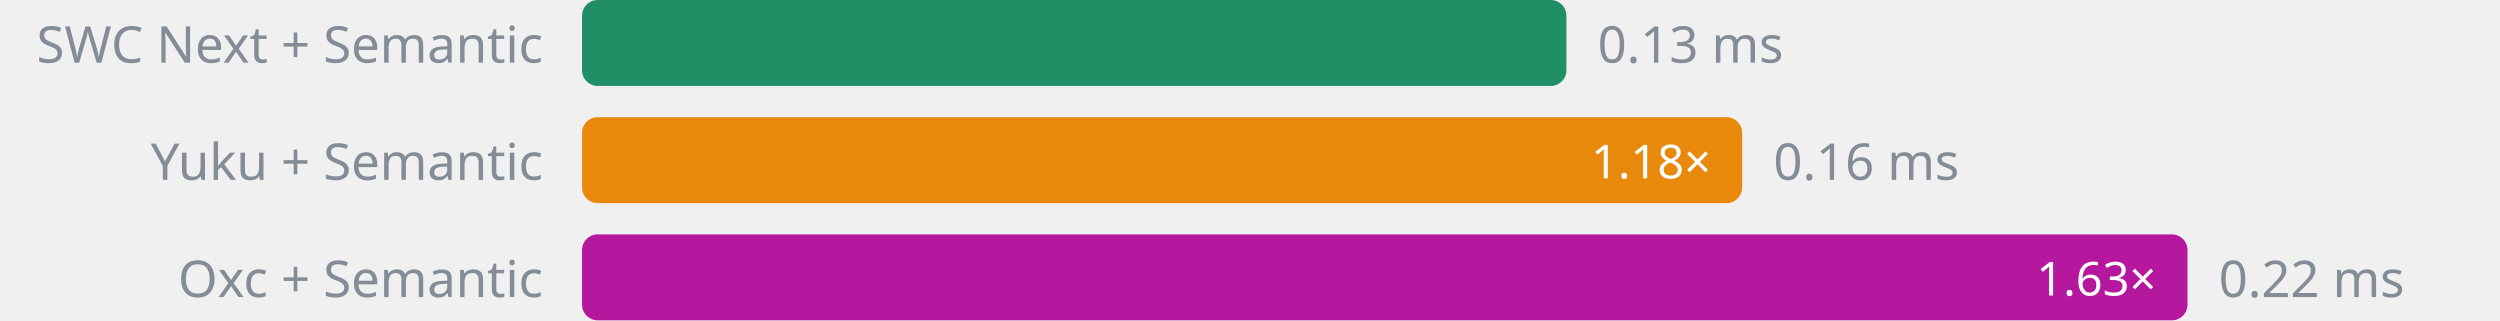
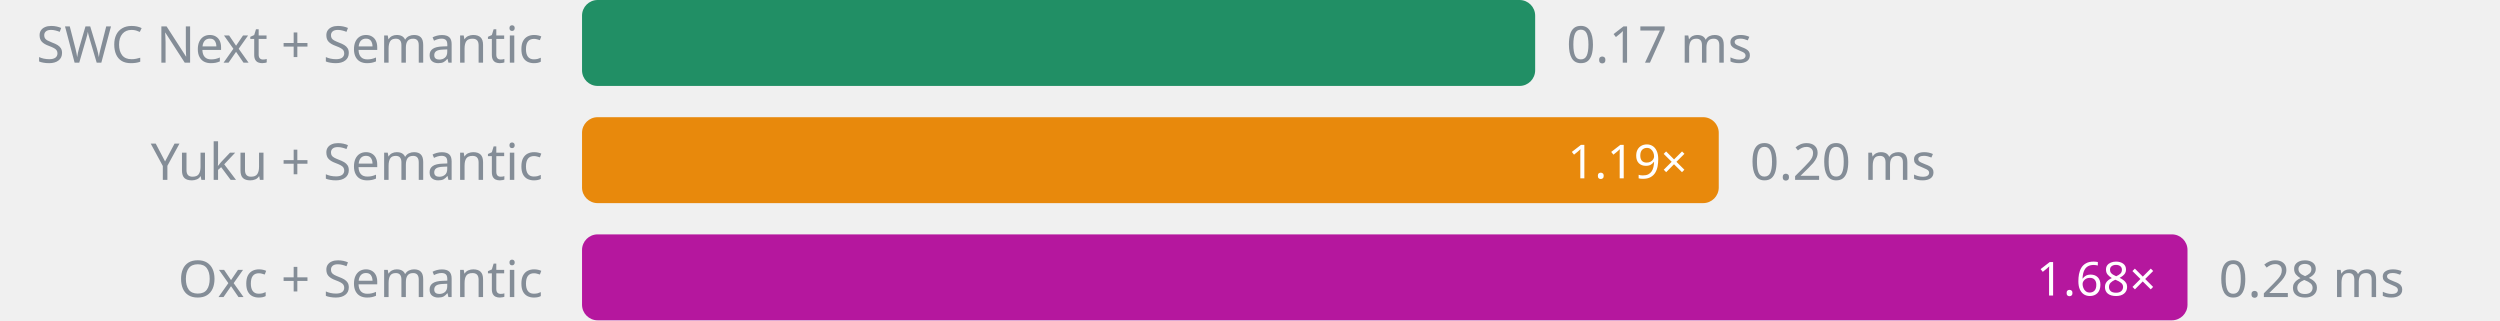
<svg xmlns="http://www.w3.org/2000/svg" width="640" height="82" viewBox="0 0 640 82">
  <style>
    text { font: 13px -apple-system, BlinkMacSystemFont, "Segoe UI", "Noto Sans", Helvetica, Arial, sans-serif; fill: #848d97; dominant-baseline: central; font-variant-numeric: tabular-nums }
    .ratio { font-size: 12px; fill: #fff }
  </style>
  <text x="139" y="11" text-anchor="end">SWC Next + Semantic</text>
-   <rect x="149" y="0" width="252" height="22" rx="4" fill="#218F65" />
-   <text x="409" y="11">0.13 ms</text>
+   <rect x="149" y="0" width="244" height="22" rx="4" fill="#218F65" />
+   <text x="401" y="11">0.17 ms</text>
  <text x="139" y="41" text-anchor="end">Yuku + Semantic</text>
-   <rect x="149" y="30" width="297" height="22" rx="4" fill="#E8890C" />
-   <text x="454" y="41">0.16 ms</text>
-   <text class="ratio" x="438" y="41" text-anchor="end">1.18×</text>
+   <rect x="149" y="30" width="291" height="22" rx="4" fill="#E8890C" />
+   <text x="448" y="41">0.20 ms</text>
+   <text class="ratio" x="432" y="41" text-anchor="end">1.19×</text>
  <text x="139" y="71" text-anchor="end">Oxc + Semantic</text>
  <rect x="149" y="60" width="411" height="22" rx="4" fill="#B5179E" />
-   <text x="568" y="71">0.22 ms</text>
-   <text class="ratio" x="552" y="71" text-anchor="end">1.63×</text>
+   <text x="568" y="71">0.28 ms</text>
+   <text class="ratio" x="552" y="71" text-anchor="end">1.68×</text>
</svg>
